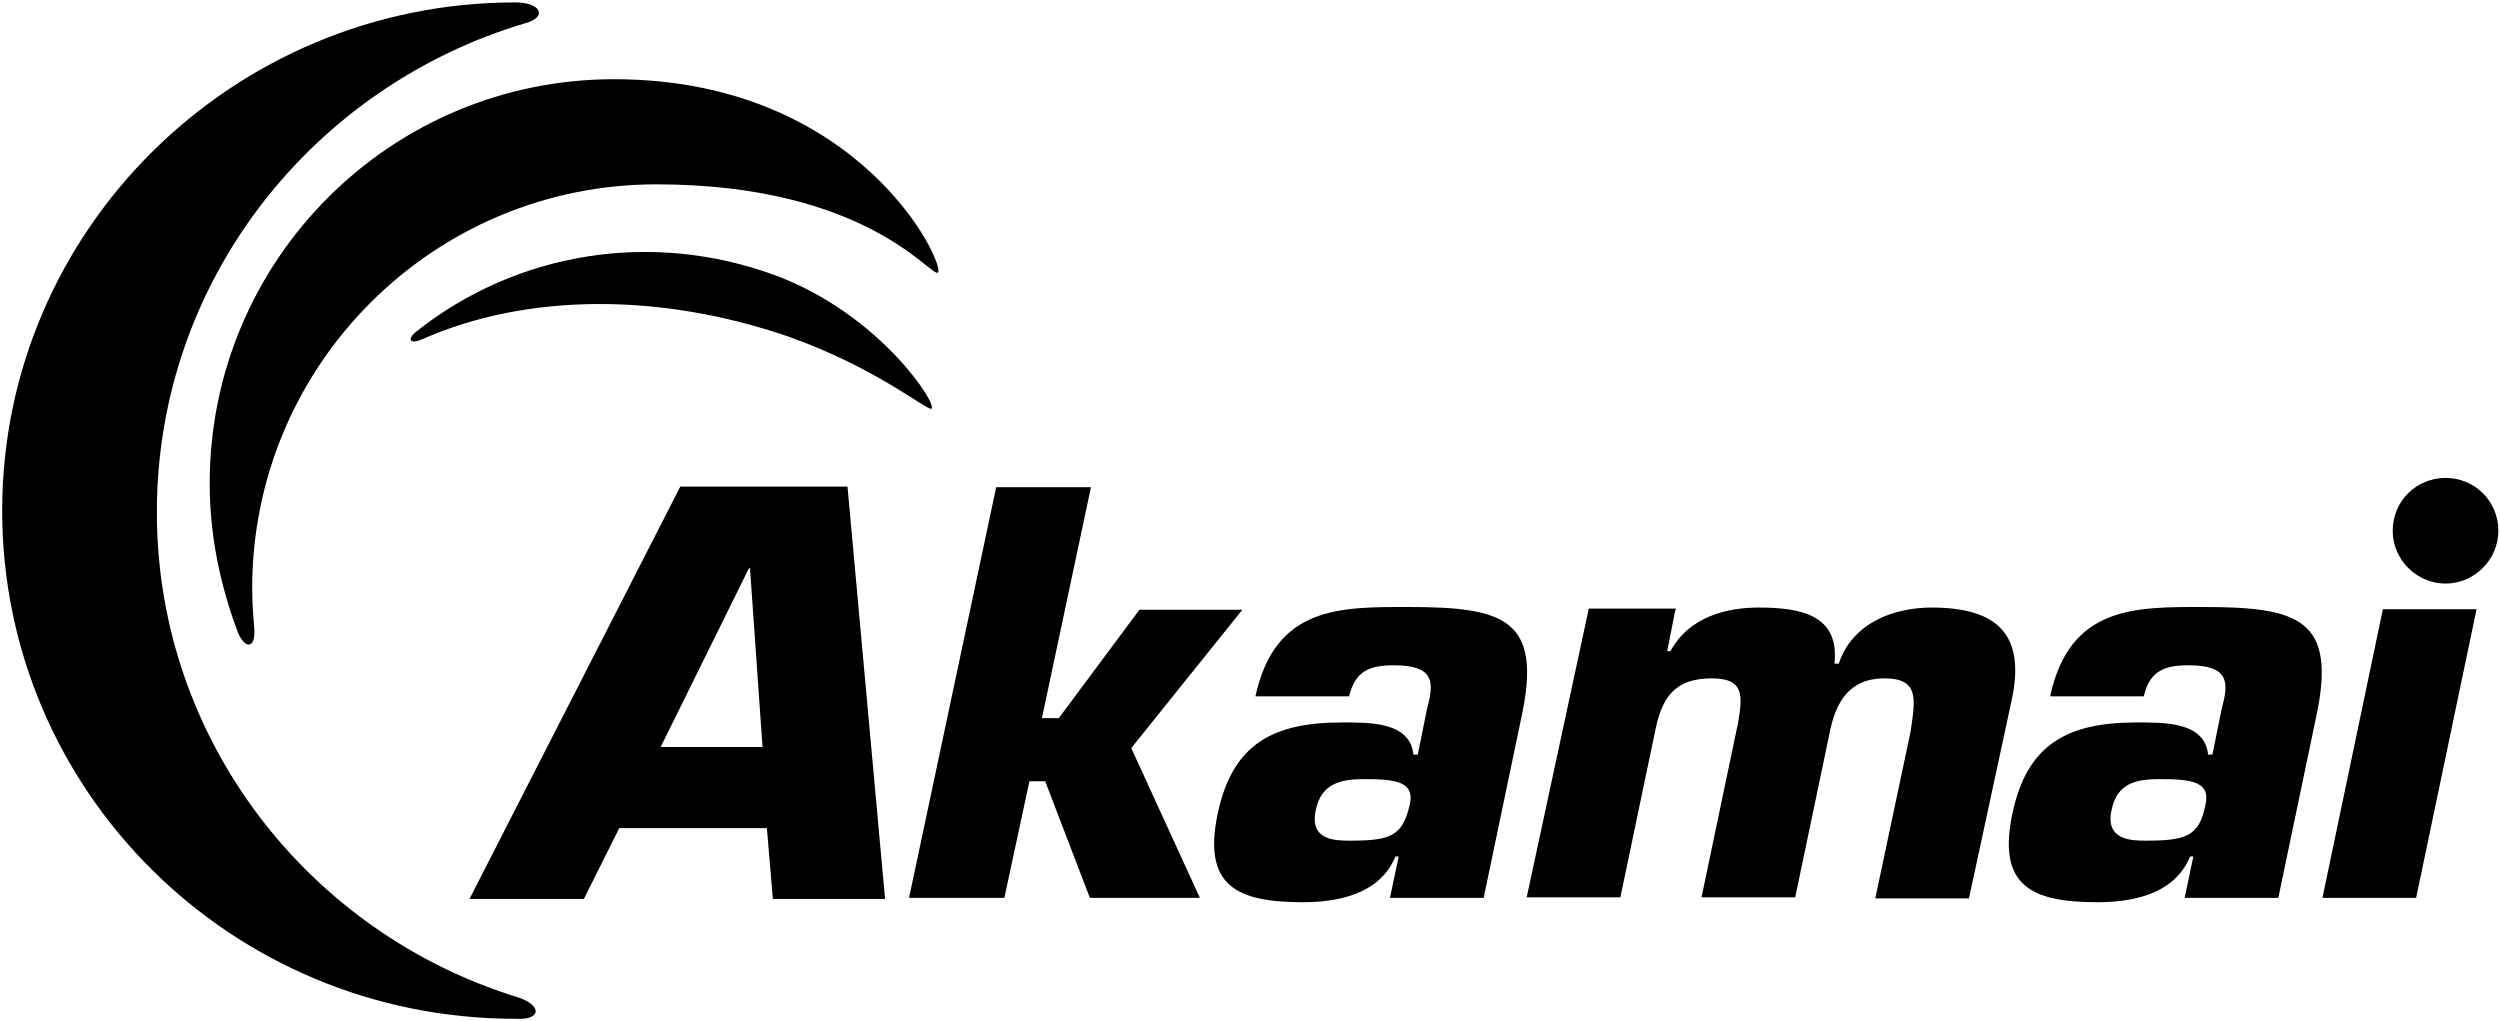
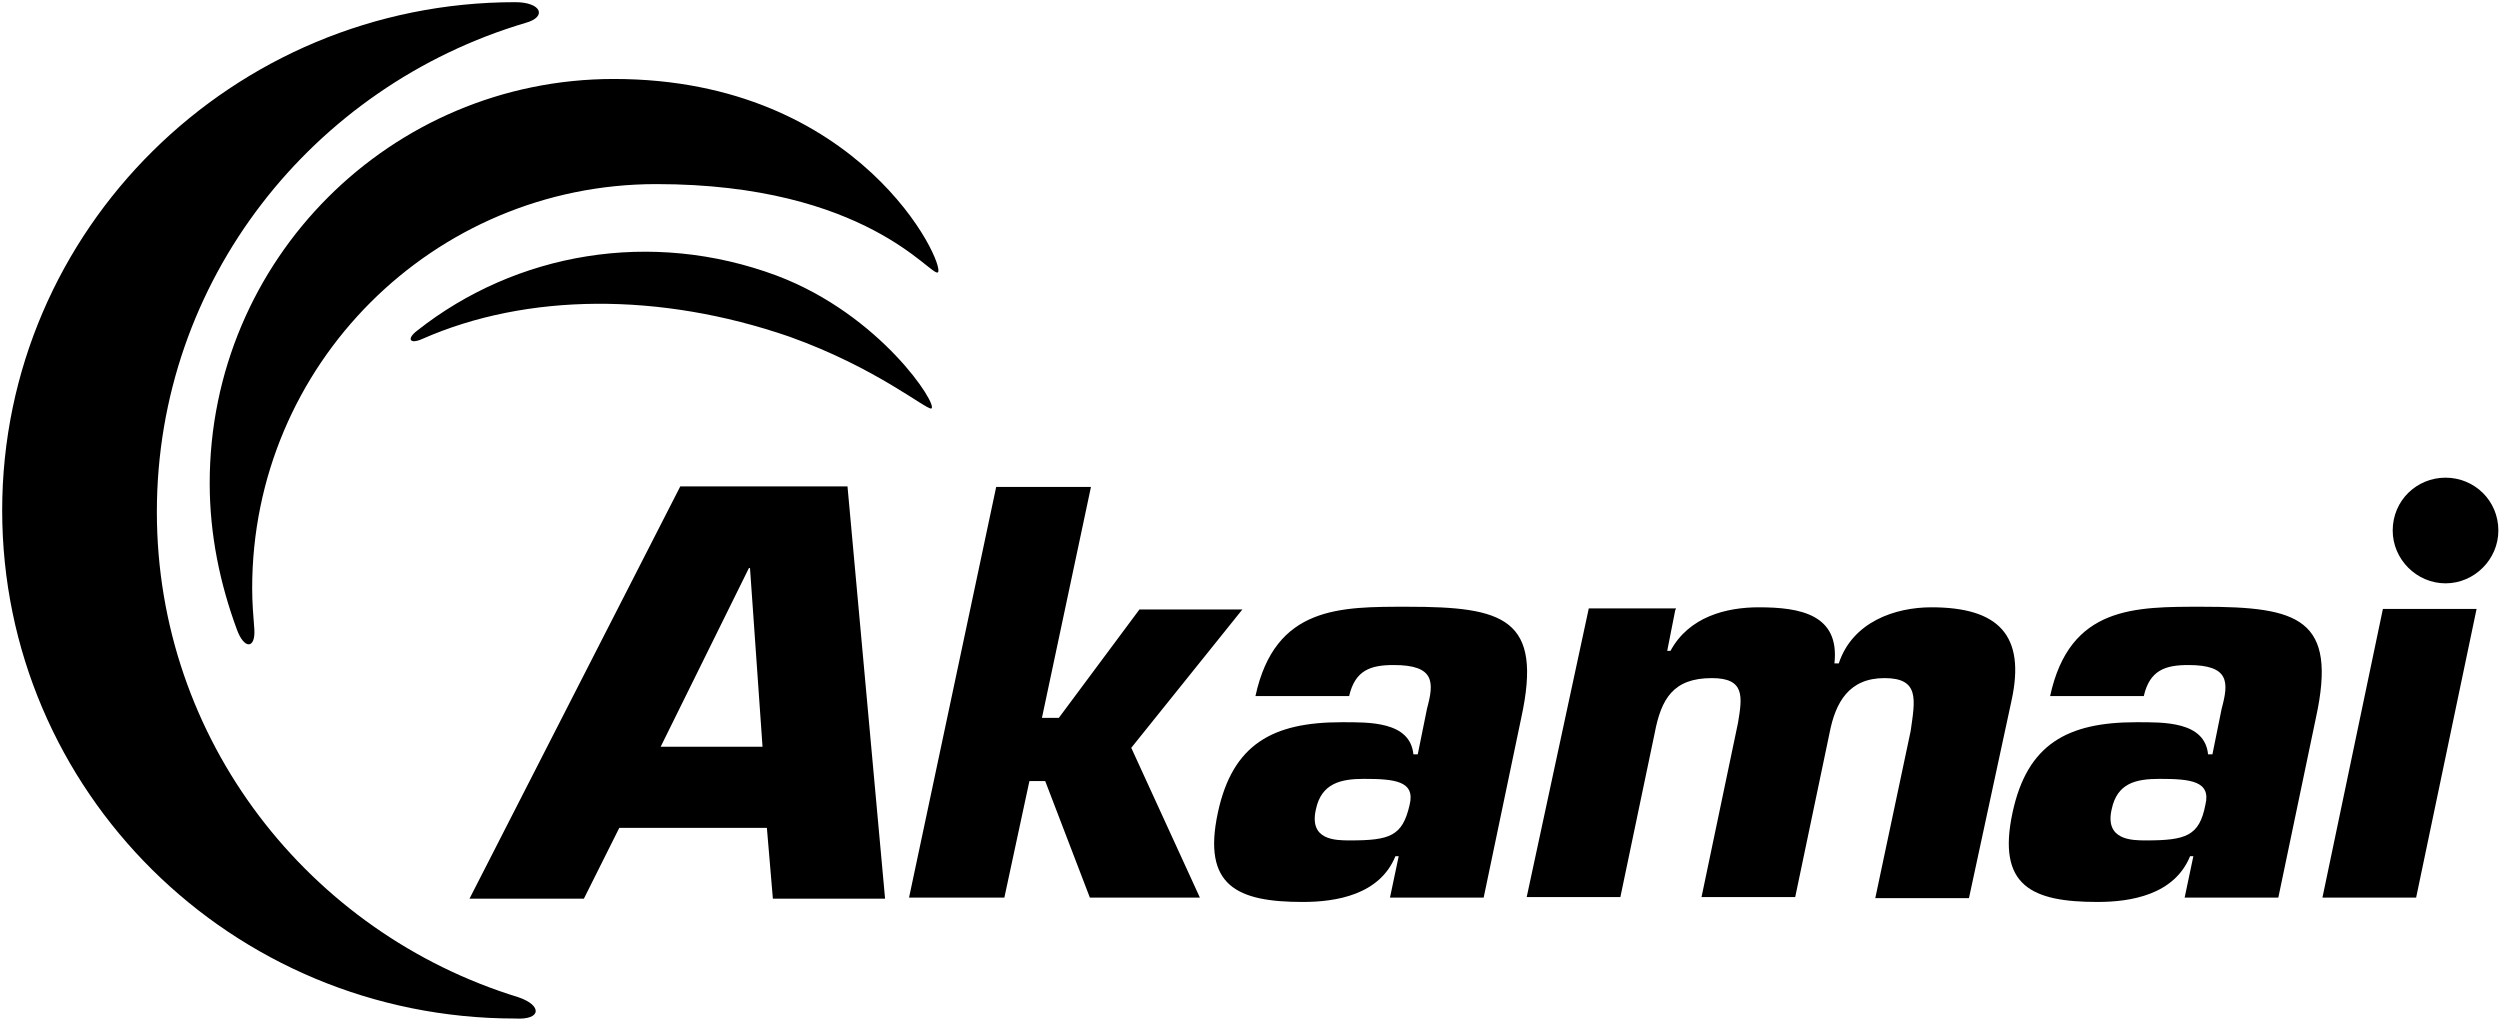
- <svg xmlns="http://www.w3.org/2000/svg" width="2500" height="1021" preserveAspectRatio="xMidYMid" viewBox="0 0 512 209" id="akamai">
+ <svg xmlns="http://www.w3.org/2000/svg" viewBox="0 0 512 209">
  <path fill="currentColor" d="M156.166 152.93h-20.86l18.07-36.587h.224l2.566 36.588zm.892 16.621l1.227 14.501h22.979l-7.697-84.44h-34.245l-43.169 84.44h23.425l7.25-14.5h30.23zm56.331-22.532h3.458l16.509-22.198h21.082l-22.755 28.333 14.055 30.675h-22.533l-9.147-23.87h-3.234l-5.132 23.87h-19.52l17.847-84.106h19.41l-10.04 47.296zm65.924 12.493c6.358 0 10.597.446 9.37 5.354-1.45 6.358-4.015 7.25-12.158 7.25-3.012 0-8.478 0-7.028-6.357 1.116-5.355 5.131-6.247 9.816-6.247zm5.355 24.317h19.186l7.696-36.81c4.462-20.413-3.57-22.756-23.201-22.756-13.832 0-27.218-.223-31.234 18.294h19.187c1.227-5.354 4.461-6.358 9.146-6.358 8.478 0 8.255 3.57 6.805 8.923l-1.897 9.37h-.892c-.67-6.804-9.147-6.58-14.724-6.58-14.055 0-22.31 4.461-25.321 18.516-3.235 15.059 4.015 18.294 17.401 18.294 6.804 0 15.728-1.45 18.963-9.37h.67l-1.785 8.477zm58.45-59.008l-1.673 8.477h.67c3.792-7.027 11.488-8.923 18.07-8.923 8.477 0 16.62 1.45 15.505 11.49h.892c2.789-8.479 11.49-11.49 18.963-11.49 13.609 0 19.41 5.577 16.397 19.186l-8.7 40.38h-19.186l7.25-34.245c.893-6.358 1.897-10.82-5.354-10.82-7.25 0-10.04 4.908-11.266 11.266l-7.028 33.576h-19.186l7.474-35.695c.892-5.355 1.45-9.147-5.354-9.147-7.92 0-10.374 4.239-11.713 11.266l-7.027 33.576h-19.186l12.716-59.12h17.848v.223h-.112zm99.165 34.691c6.358 0 10.597.446 9.37 5.354-1.227 6.358-4.016 7.25-12.158 7.25-2.79 0-8.478 0-7.028-6.357 1.116-5.355 4.908-6.247 9.816-6.247zm5.131 24.317H466.6l7.697-36.81c4.462-20.413-3.57-22.756-23.202-22.756-13.831 0-27.217-.223-31.233 18.294h19.186c1.227-5.354 4.462-6.358 9.147-6.358 8.478 0 8.255 3.57 6.805 8.923l-1.897 9.37h-.892c-.67-6.804-9.147-6.58-14.724-6.58-14.055 0-22.31 4.461-25.321 18.516-3.235 15.059 4.015 18.294 17.4 18.294 6.805 0 15.729-1.45 18.964-9.37h.67l-1.786 8.477zm47.408 0h-19.186l12.381-59.12h19.186l-12.381 59.12zm16.843-75.182c0 5.912-4.908 10.82-10.82 10.82s-10.82-4.908-10.82-10.82c0-6.135 4.908-10.82 10.82-10.82s10.82 4.685 10.82 10.82z" />
  <path fill="currentColor" d="M106.193 204.242c-42.946-13.162-74.068-52.761-74.068-99.388 0-47.407 31.903-87.23 75.518-100.169 4.462-1.227 3.235-4.239-2.12-4.239C47.631.446.446 47.073.446 104.52c0 57.447 46.85 104.074 105.077 104.074 5.355.334 5.578-2.678.67-4.35zm-54.1-75.294c-.224-2.789-.447-5.577-.447-8.477 0-45.735 37.034-82.768 82.768-82.768 43.169 0 56.331 19.186 57.67 18.07 1.673-1.45-15.728-39.599-66.37-39.599-45.735 0-82.768 37.034-82.768 82.768 0 10.597 2.119 20.636 5.577 30.006 1.45 4.016 3.792 4.016 3.57 0zM86.56 69.382c21.306-9.37 48.523-9.593 75.071-.446 17.848 6.358 28.11 15.059 29.114 14.724 1.45-.67-10.374-19.186-31.68-27.217-25.767-9.593-53.43-4.685-73.62 11.266-2.231 1.673-1.562 2.9 1.115 1.673z" />
</svg>
